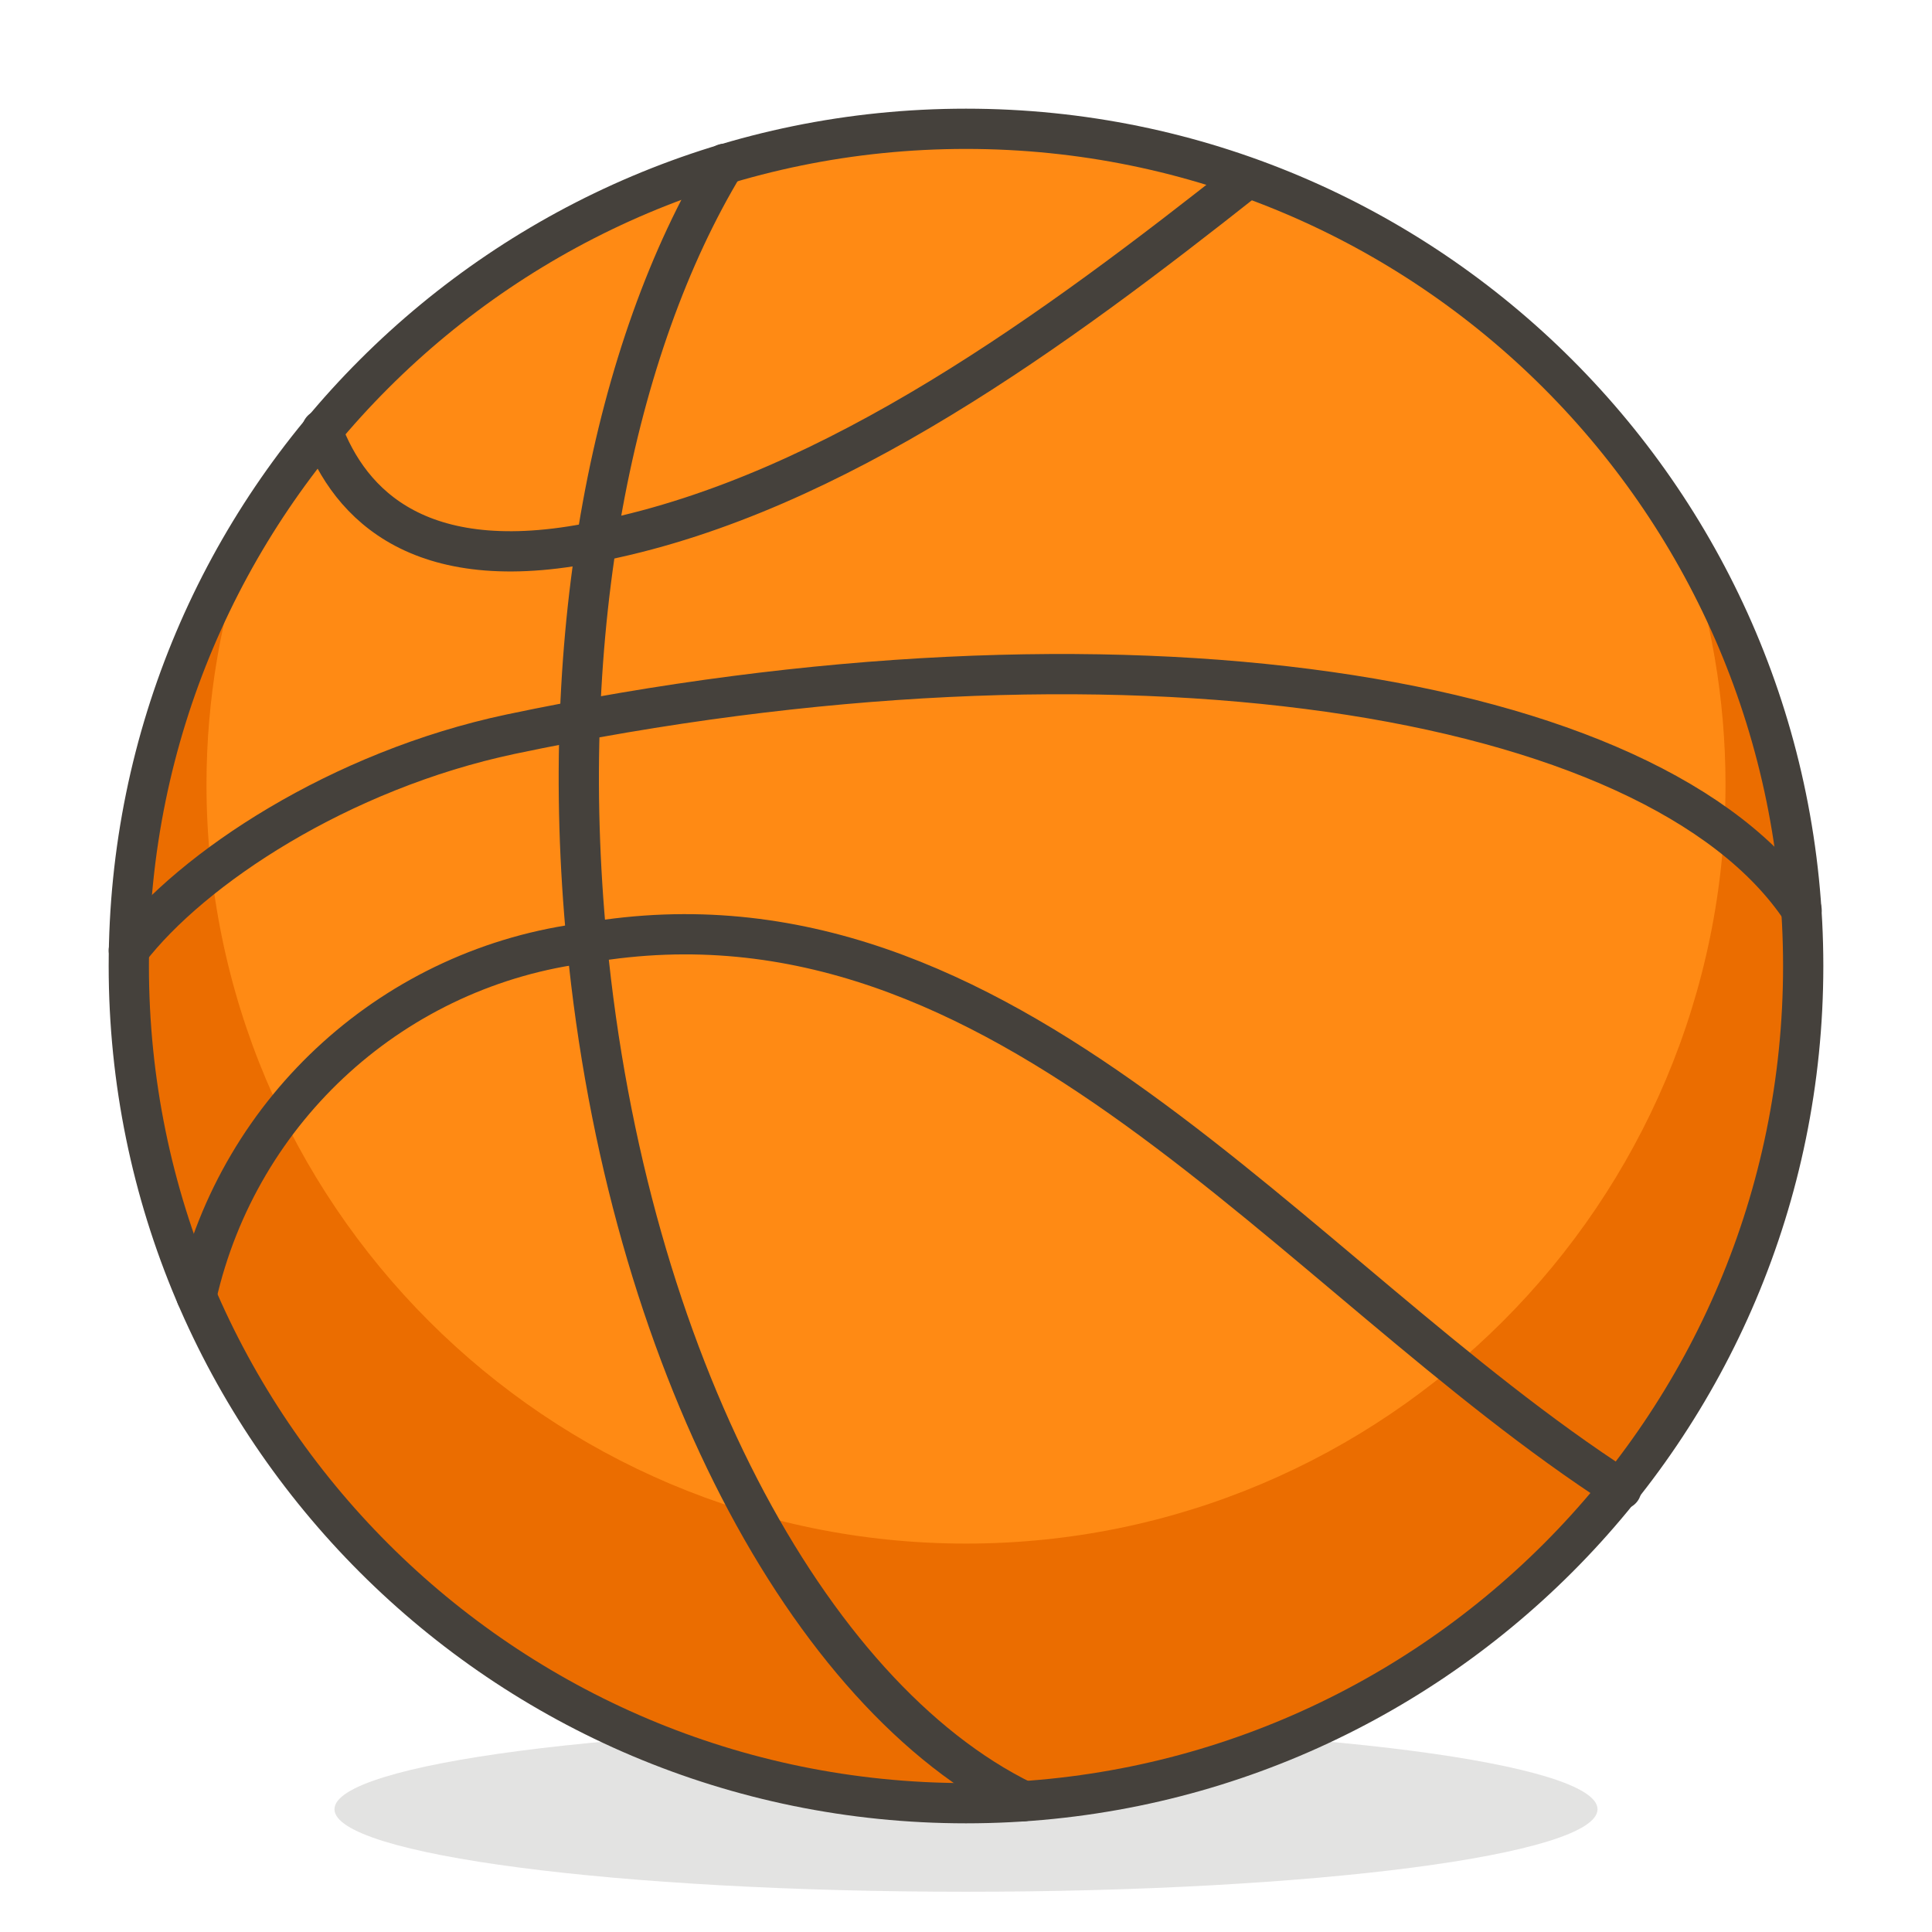
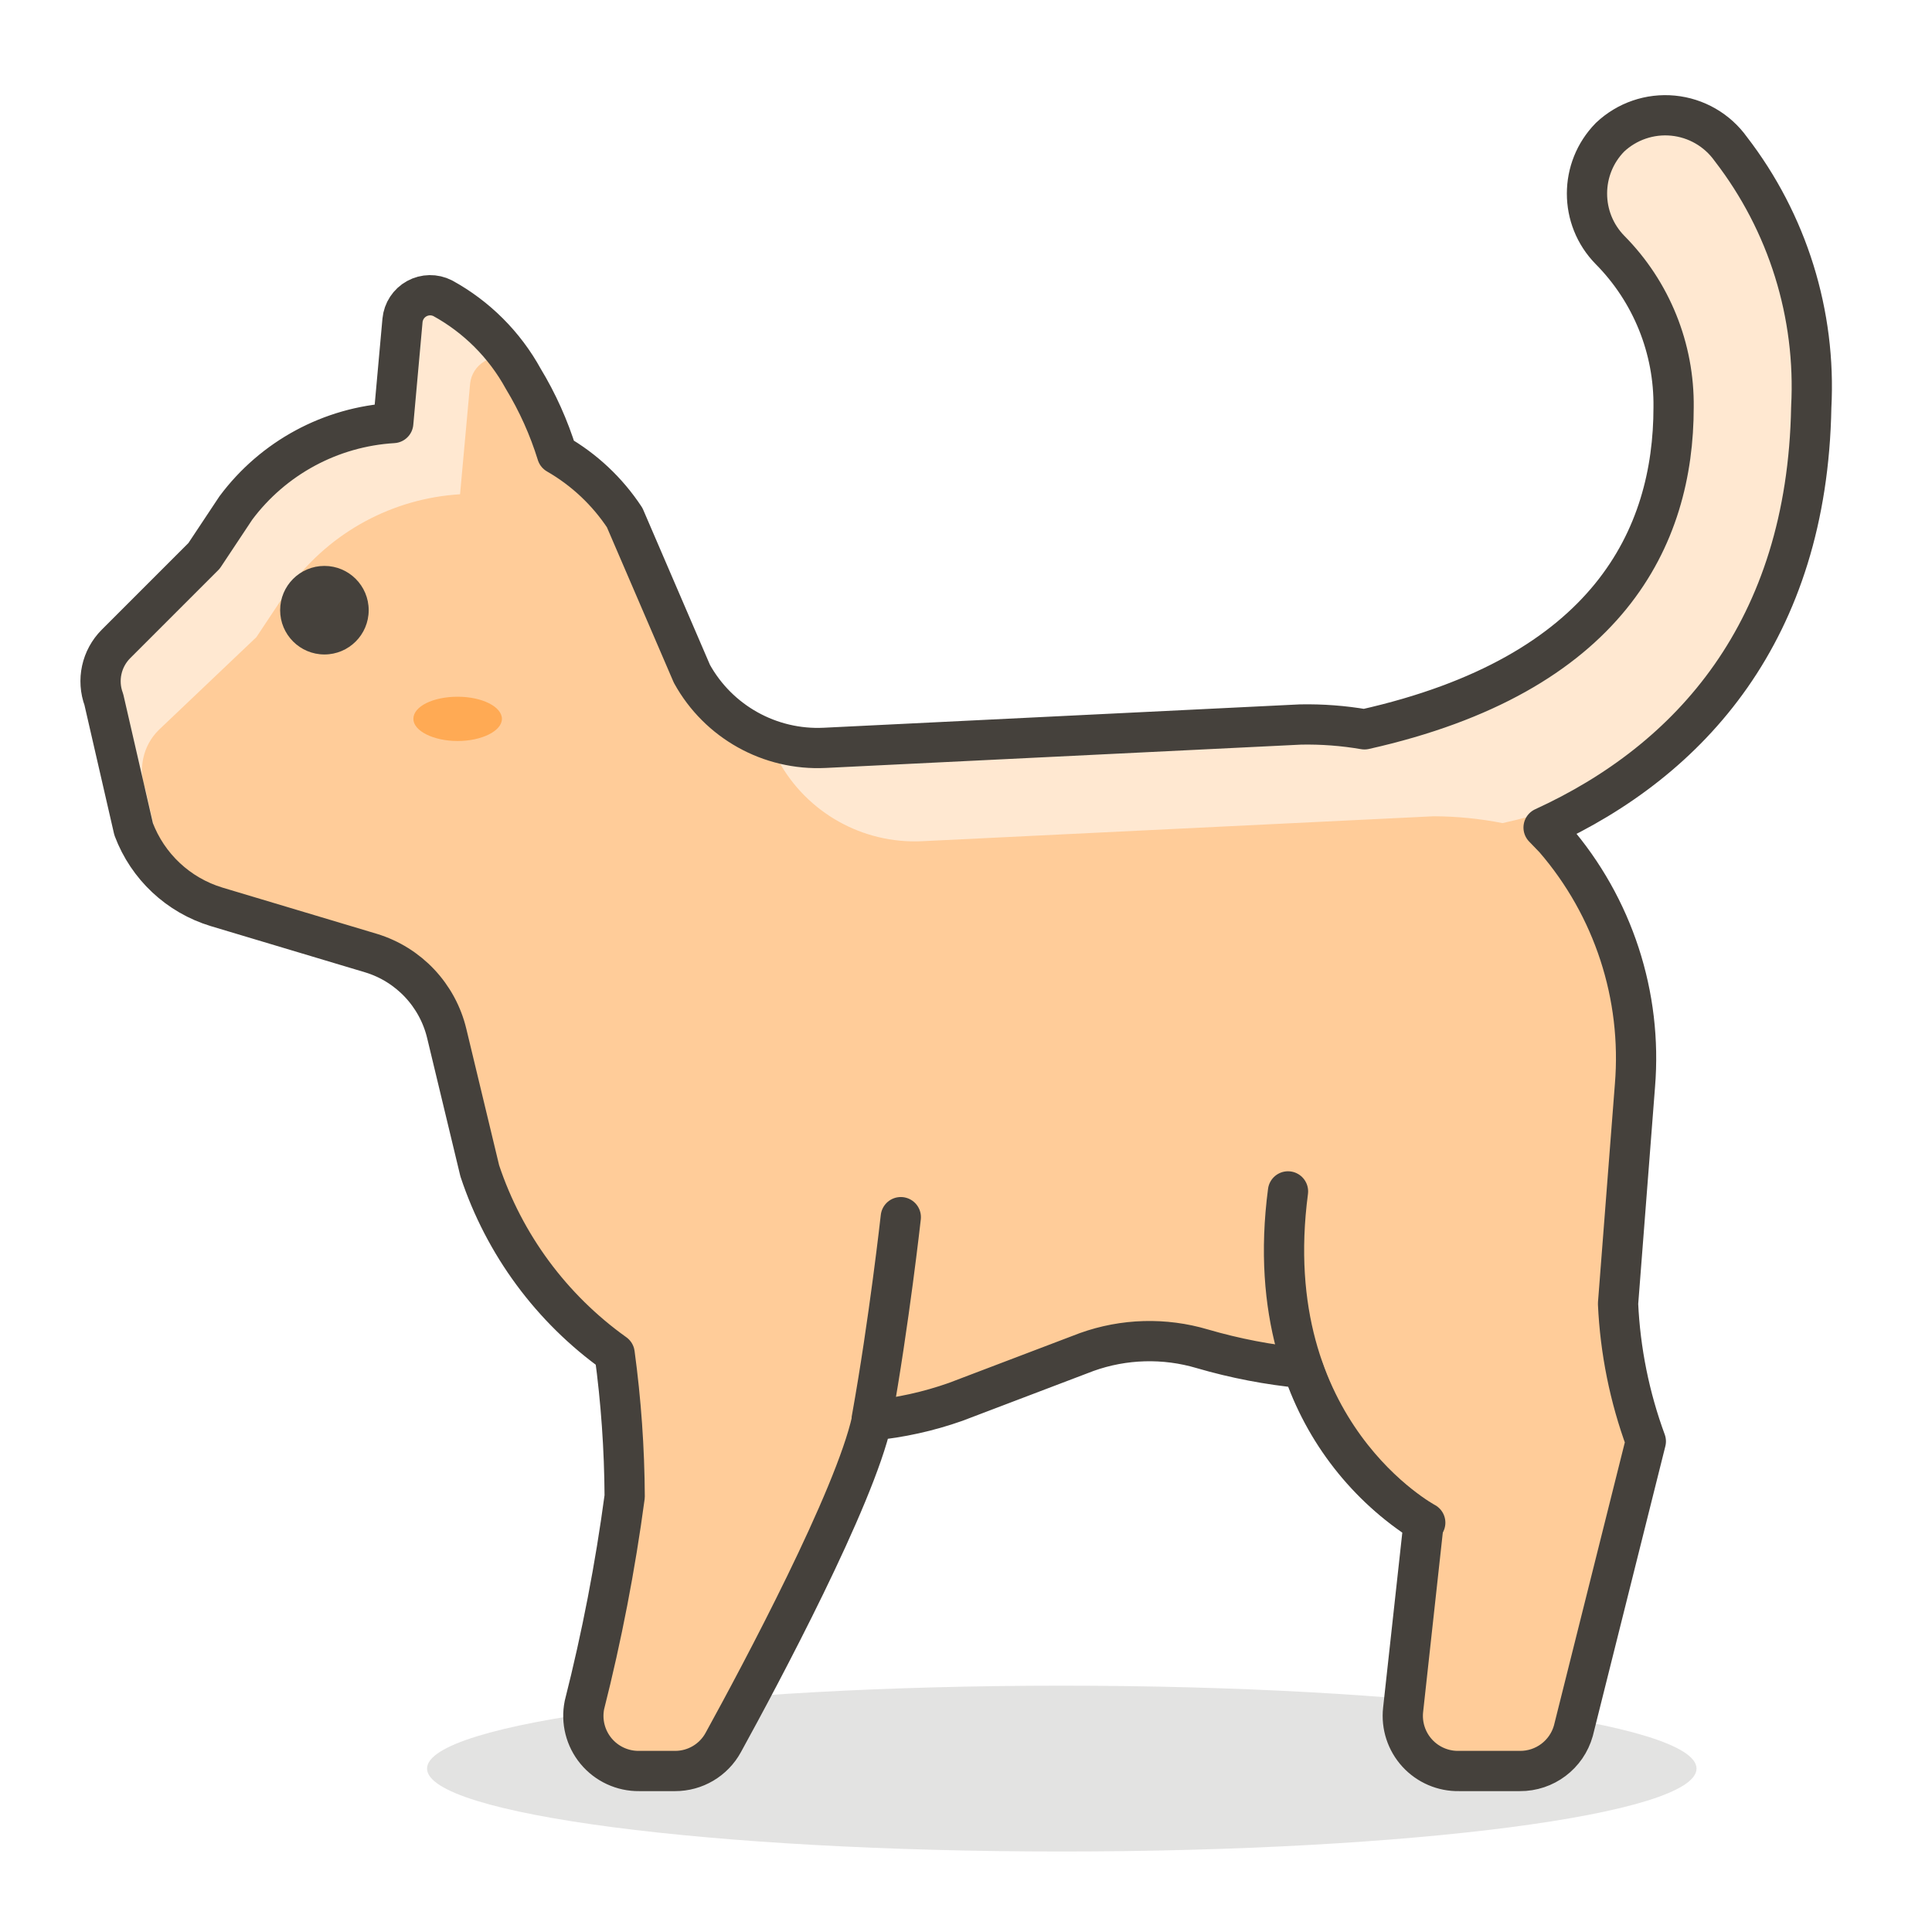
<svg xmlns="http://www.w3.org/2000/svg" width="48" height="48" viewBox="0 0 48 48">
-   <path fill="#45413c" d="M8.31 44.95a15.69 2.05 0 1 0 31.38 0a15.69 2.05 0 1 0-31.38 0" opacity="0.15" />
-   <path fill="#ff8a14" d="M3.2 24a20.8 20.8 0 1 0 41.6 0a20.8 20.8 0 1 0-41.6 0" />
-   <path fill="#eb6d00" d="M41.81 13.29a18.7 18.7 0 0 1 1.06 6.19a18.87 18.87 0 0 1-37.74 0a18.7 18.7 0 0 1 1.06-6.19A20.79 20.79 0 1 0 44.8 24a20.65 20.65 0 0 0-2.99-10.71" />
-   <path fill="none" stroke="#45413c" stroke-linecap="round" stroke-linejoin="round" d="M3.2 24a20.8 20.8 0 1 0 41.6 0a20.8 20.8 0 1 0-41.6 0" stroke-width="1" />
-   <path fill="none" stroke="#45413c" stroke-linecap="round" stroke-linejoin="round" d="M44.76 22.61c-3.63-5.46-17-7.54-32.07-4.37c-4.25.9-7.92 3.33-9.49 5.37" stroke-width="1" />
-   <path fill="none" stroke="#45413c" stroke-linecap="round" stroke-linejoin="round" d="M18 4.07c-2.76 4.56-4.17 11.61-3.42 19.35c1 10.32 5.49 18.71 10.85 21.33" stroke-width="1" />
-   <path fill="none" stroke="#45413c" stroke-linecap="round" stroke-linejoin="round" d="M4.88 32.2a11.38 11.38 0 0 1 9.72-8.78C25 21.64 32.05 31.69 40.28 37M31 4.42c-4.78 3.78-10.26 7.82-16 9c-4.54 1-6.31-.88-7-2.74" stroke-width="1" />
+   <path fill="#45413c" d="M10.61 43.94a15.77 2.06 0 1 0 31.54 0a15.77 2.06 0 1 0-31.54 0" opacity="0.15" />
+   <path fill="#fc9" d="M45 10.12a9.66 9.66 0 0 0-2-6.42a2 2 0 0 0-3-.29a2 2 0 0 0 0 2.8a5.46 5.46 0 0 1 1.58 3.91c0 3.22-1.61 6.64-7.68 8a8.4 8.4 0 0 0-1.59-.12l-11.82.58a3.57 3.57 0 0 1-3.3-1.84l-1.67-3.88a5 5 0 0 0-1.68-1.58A8.4 8.4 0 0 0 13 9.41a5.06 5.06 0 0 0-2-2a.69.69 0 0 0-1 .55l-.23 2.55a5.27 5.27 0 0 0-3.91 2.11l-.79 1.19L2.88 16a1.31 1.31 0 0 0-.3 1.38l.74 3.22a3.19 3.19 0 0 0 2.06 1.93l3.84 1.15a2.76 2.76 0 0 1 1.88 2l.82 3.41a9.1 9.1 0 0 0 3.35 4.54a27.5 27.5 0 0 1 .25 3.55a46 46 0 0 1-1 5.18A1.37 1.37 0 0 0 15.88 44h.89a1.36 1.36 0 0 0 1.2-.71c.94-1.71 3.26-6.06 3.69-8a8.8 8.8 0 0 0 2.08-.46L27 33.59a4.62 4.62 0 0 1 2.87-.08a13.5 13.5 0 0 0 2.5.48a7.3 7.3 0 0 0 3 3.84l-.51 4.65A1.37 1.37 0 0 0 36.25 44h1.51a1.37 1.37 0 0 0 1.33-1l1.8-7.19a11.4 11.4 0 0 1-.69-3.42l.42-5.42a8.33 8.33 0 0 0-2-6.13l-.27-.28C42 18.89 44.9 15.67 45 10.12" />
+   <path fill="#ffe8d1" d="M3.62 19.63a1.4 1.4 0 0 1 .32-1.49l2.43-2.31l.85-1.28a5.69 5.69 0 0 1 4.21-2.27l.25-2.75a.73.73 0 0 1 1-.6a4.9 4.9 0 0 0-1.64-1.49a.69.69 0 0 0-1 .55l-.23 2.55a5.27 5.27 0 0 0-3.91 2.11l-.79 1.19L2.88 16a1.31 1.31 0 0 0-.3 1.38l.74 3.22a3.1 3.1 0 0 0 .79 1.19Zm15.72-.73a3.86 3.86 0 0 0 3.56 2l12.72-.62a9 9 0 0 1 1.71.17A15.6 15.6 0 0 0 40 19.6c2.87-1.81 4.91-4.82 5-9.48a9.64 9.64 0 0 0-2-6.42a2 2 0 0 0-3-.29a2 2 0 0 0 0 2.8a5.46 5.46 0 0 1 1.58 3.91c0 3.22-1.61 6.64-7.68 8a8.4 8.4 0 0 0-1.59-.12l-11.82.58a3.6 3.6 0 0 1-1.42-.26Z" />
+   <path fill="none" stroke="#45413c" stroke-linecap="round" stroke-linejoin="round" d="M45 10.12a9.66 9.66 0 0 0-2-6.42a2 2 0 0 0-3-.29a2 2 0 0 0 0 2.8a5.46 5.46 0 0 1 1.58 3.91c0 3.22-1.61 6.64-7.68 8a8.4 8.4 0 0 0-1.59-.12l-11.82.58a3.57 3.57 0 0 1-3.3-1.84l-1.67-3.88a5 5 0 0 0-1.68-1.58A8.4 8.4 0 0 0 13 9.41a5.06 5.06 0 0 0-2-2a.69.69 0 0 0-1 .55l-.23 2.55a5.27 5.27 0 0 0-3.91 2.11l-.79 1.19L2.88 16a1.31 1.31 0 0 0-.3 1.38l.74 3.22a3.19 3.19 0 0 0 2.06 1.93l3.84 1.15a2.76 2.76 0 0 1 1.88 2l.82 3.41a9.1 9.1 0 0 0 3.35 4.54a27.5 27.5 0 0 1 .25 3.55a46 46 0 0 1-1 5.18A1.37 1.37 0 0 0 15.88 44h.89a1.36 1.36 0 0 0 1.2-.71c.94-1.71 3.26-6.06 3.69-8a8.8 8.8 0 0 0 2.08-.46L27 33.59a4.62 4.62 0 0 1 2.87-.08a13.5 13.5 0 0 0 2.5.48a7.3 7.3 0 0 0 3 3.84l-.51 4.65A1.37 1.37 0 0 0 36.25 44h1.51a1.37 1.37 0 0 0 1.33-1l1.8-7.19a11.4 11.4 0 0 1-.69-3.42l.42-5.42a8.33 8.33 0 0 0-2-6.13l-.27-.28C42 18.89 44.9 15.67 45 10.12" stroke-width="1" />
+   <path fill="none" stroke="#45413c" stroke-linecap="round" stroke-linejoin="round" d="M21.66 35.24c.43-2.39.72-5 .72-5m13.03 7.59S31.21 35.6 32 29.6" stroke-width="1" />
+   <path fill="#45413c" d="M9.16 15.16a1.1 1.1 0 1 1-1.1-1.1a1.1 1.1 0 0 1 1.1 1.1" />
+   <path fill="#ffaa54" d="M10.27 17.86c0 .3.5.55 1.1.55s1.1-.25 1.1-.55s-.49-.55-1.1-.55s-1.1.24-1.1.55" />
</svg>
